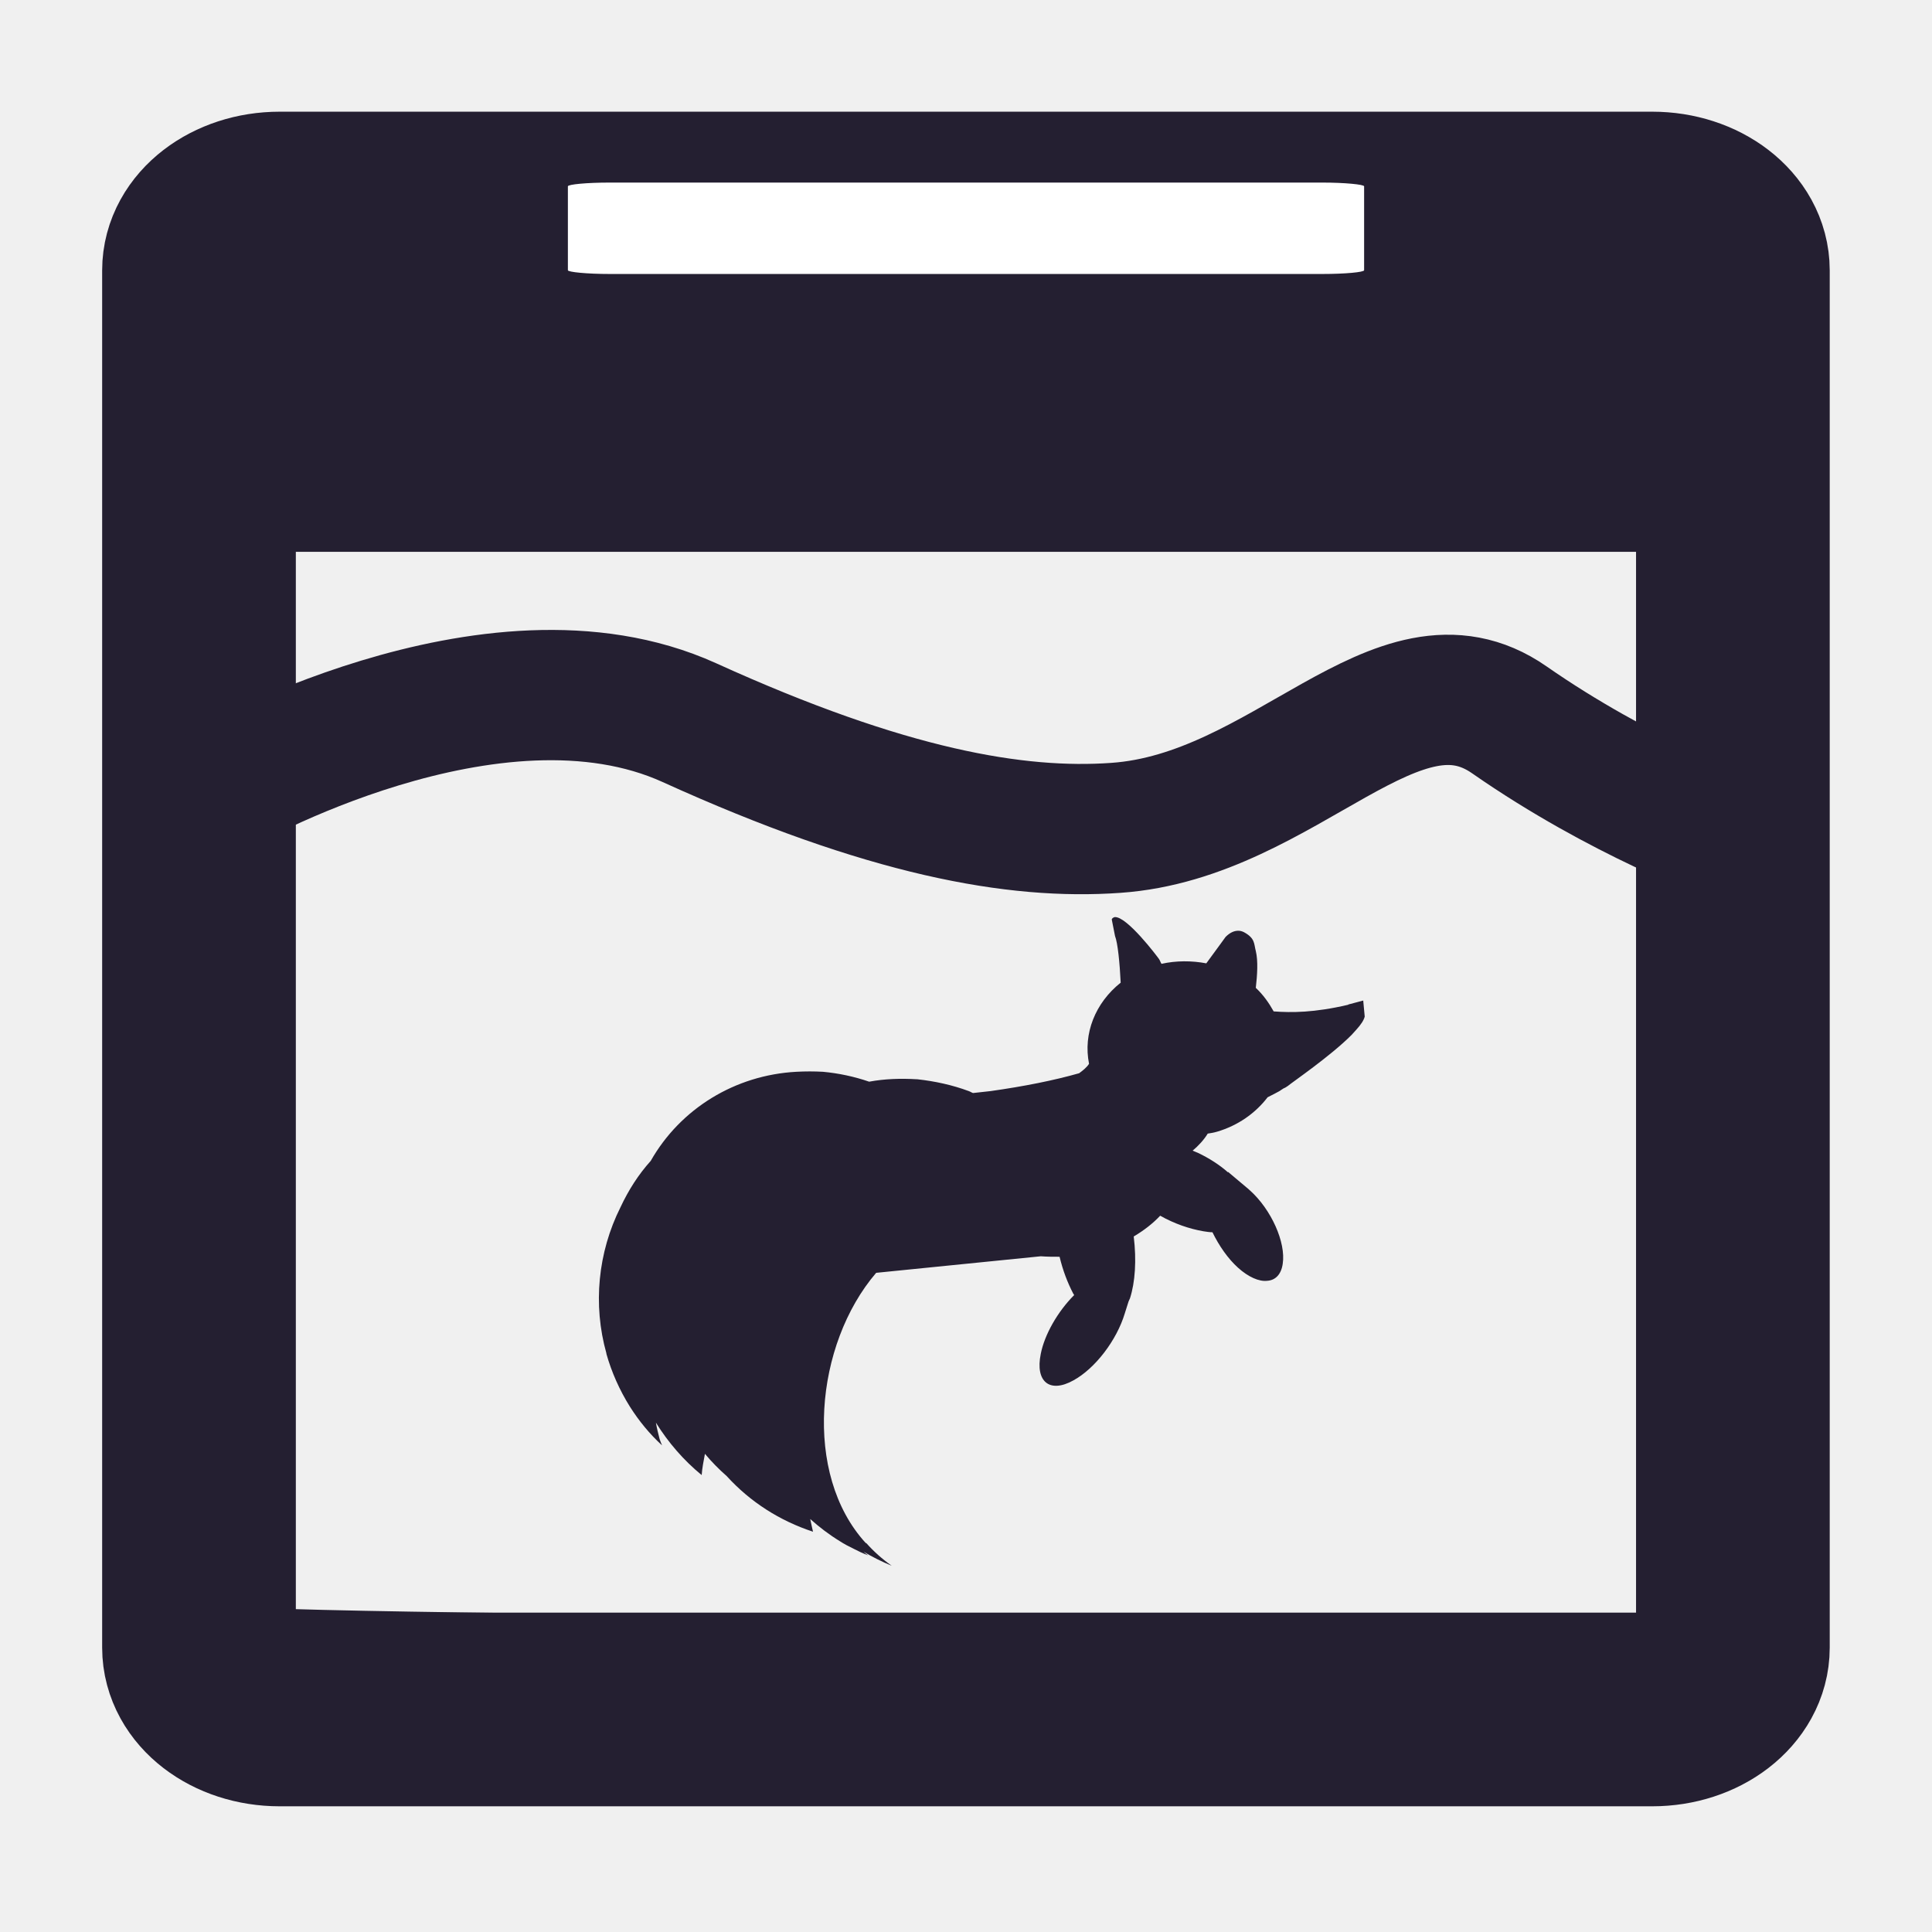
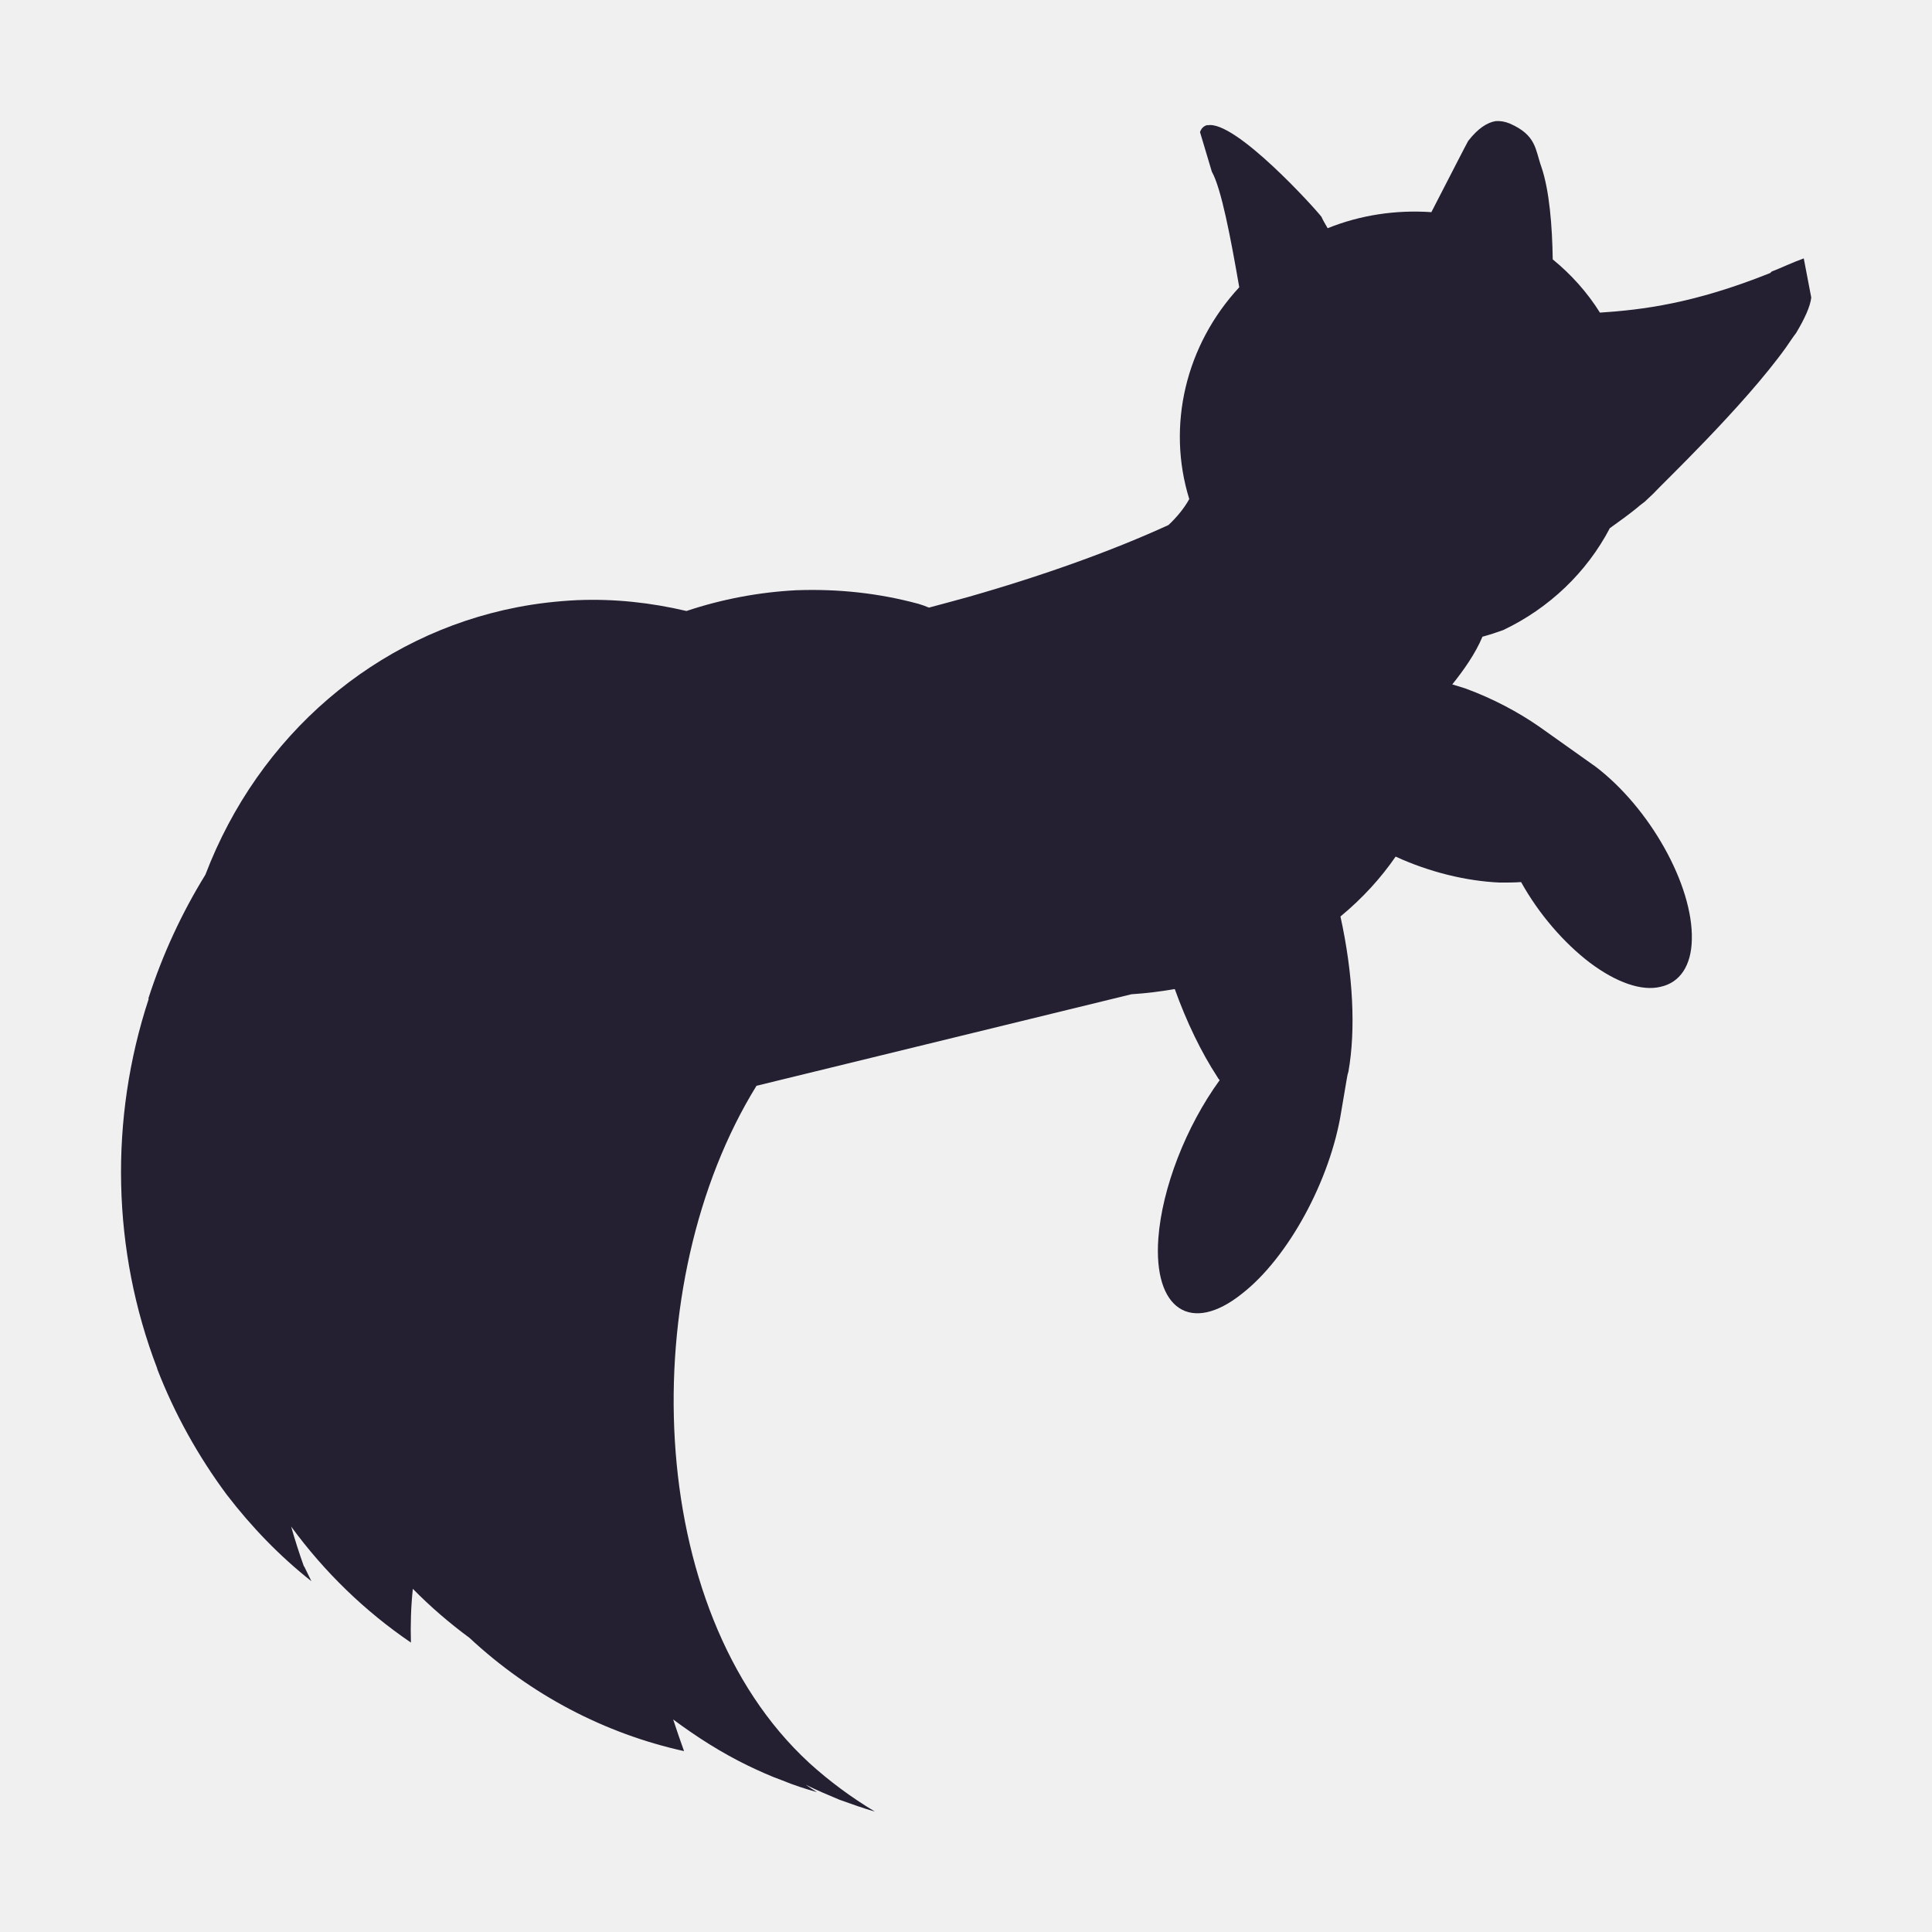
<svg xmlns="http://www.w3.org/2000/svg" height="16px" viewBox="0 0 16 16" width="16px">
  <filter id="a" height="100%" width="100%" x="0%" y="0%">
    <feColorMatrix color-interpolation-filters="sRGB" values="0 0 0 0 1 0 0 0 0 1 0 0 0 0 1 0 0 0 1 0" />
  </filter>
  <mask id="b">
    <g filter="url(#a)">
      <rect fill-opacity="0.357" height="19.2" width="19.2" x="-1.6" y="-1.6" />
    </g>
  </mask>
  <clipPath id="c">
    <rect height="152" width="192" />
  </clipPath>
  <mask id="d">
    <g filter="url(#a)">
      <rect fill-opacity="0.653" height="19.2" width="19.2" x="-1.6" y="-1.6" />
    </g>
  </mask>
-   <linearGradient id="e" gradientTransform="matrix(0.928135 0 0 0.943187 426.9972 -139.2272)" gradientUnits="userSpaceOnUse" x1="-339.114" x2="-362.732" y1="214.633" y2="222.897">
+   <linearGradient id="e" gradientTransform="matrix(0.928135 0 0 1.028115 426.9972 -161.7649)" gradientUnits="userSpaceOnUse" x1="-339.114" x2="-362.732" y1="214.633" y2="222.897">
    <stop offset="0" stop-color="#f9faff" stop-opacity="0" />
    <stop offset="0.449" stop-color="#ffffff" stop-opacity="0.204" />
    <stop offset="1" stop-color="#ffffff" stop-opacity="0" />
  </linearGradient>
  <clipPath id="f">
    <rect height="152" width="192" />
  </clipPath>
  <mask id="g">
    <g filter="url(#a)">
      <rect fill-opacity="0.287" height="19.2" width="19.2" x="-1.6" y="-1.6" />
    </g>
  </mask>
  <linearGradient id="h" gradientTransform="matrix(0.928135 0 0 0.951126 426.9972 -141.443)" gradientUnits="userSpaceOnUse" x1="-429.892" x2="-410.457" y1="251.789" y2="244.059">
    <stop offset="0" stop-color="#f9faff" stop-opacity="0.055" />
    <stop offset="0.5" stop-color="#ffffff" />
    <stop offset="1" stop-color="#ffffff" stop-opacity="0" />
  </linearGradient>
  <clipPath id="i">
    <rect height="152" width="192" />
  </clipPath>
  <g mask="url(#b)">
    <g clip-path="url(#c)" transform="matrix(1 0 0 1 -168 -16)">
-       <path d="m 20.051 64.934 v 40.57 c 0 3.082 3.309 5.562 7.426 5.562 h 89.098 c 4.117 0 7.43 -2.48 7.43 -5.562 v -40.57 z m 0 0" fill="#ffffff" />
+       <path d="m 20.051 58.566 v 46.168 c 0 3.508 3.309 6.332 7.426 6.332 h 89.098 c 4.117 0 7.43 -2.824 7.43 -6.332 v -46.168 z m 0 0" fill="#ffffff" />
    </g>
  </g>
  <g mask="url(#d)">
    <g clip-path="url(#f)" transform="matrix(1 0 0 1 -168 -16)">
-       <path d="m 20.051 64.934 v 40.57 c 0 3.082 3.309 5.562 7.426 5.562 h 89.098 c 4.117 0 7.43 -2.48 7.43 -5.562 v -40.57 z m 0 0" fill="url(#e)" />
+       <path d="m 20.051 60.777 v 44.223 c 0 3.363 3.309 6.066 7.426 6.066 h 89.098 c 4.117 0 7.43 -2.703 7.43 -6.066 v -44.223 z m 0 0" fill="url(#e)" />
    </g>
  </g>
  <g mask="url(#g)">
    <g clip-path="url(#i)" transform="matrix(1 0 0 1 -168 -16)">
      <path d="m 20.051 60.914 v 55.473 c 0 4.215 3.309 7.609 7.426 7.609 h 89.098 c 4.113 0 7.426 -3.395 7.426 -7.609 v -55.473 z m 0 0" fill="url(#h)" />
    </g>
  </g>
-   <g fill="none" stroke="#241f31">
-     <path d="m 2.316 1.727 h 11.367 c 0.371 0 0.668 0.23 0.668 0.512 v 11.406 c 0 0.281 -0.297 0.512 -0.668 0.512 h -11.367 c -0.371 0 -0.668 -0.23 -0.668 -0.512 v -11.406 c 0 -0.281 0.297 -0.512 0.668 -0.512 z m 0 0" stroke-width="1.604" />
-     <path d="m 2.398 2.973 h 11.887 v 0.988 h -11.887 z m 0 0" stroke-width="1.218" />
-     <path d="m 5.051 1.512 h 5.898 c 0.191 0 0.348 0.016 0.348 0.031 v 0.695 c 0 0.016 -0.156 0.031 -0.348 0.031 h -5.898 c -0.191 0 -0.348 -0.016 -0.348 -0.031 v -0.695 c 0 -0.016 0.156 -0.031 0.348 -0.031 z m 0 0" stroke-width="0.285" />
-   </g>
-   <path d="m 5.051 1.512 h 5.898 c 0.191 0 0.348 0.016 0.348 0.031 v 0.695 c 0 0.016 -0.156 0.031 -0.348 0.031 h -5.898 c -0.191 0 -0.348 -0.016 -0.348 -0.031 v -0.695 c 0 -0.016 0.156 -0.031 0.348 -0.031 z m 0 0" fill="#ffffff" />
-   <path d="m 1.812 6.547 s 2.262 -1.305 3.898 -0.562 c 1.633 0.742 2.703 0.93 3.531 0.871 c 1.406 -0.098 2.332 -1.539 3.258 -0.895 c 0.926 0.645 1.828 0.969 1.828 0.969 l 0.082 7.027 c 0.059 0 -12.531 -0.023 -12.598 -0.129 z m 0 0" fill="none" stroke="#241f31" stroke-width="1.079" />
-   <path d="m 9.234 7.594 c -0.012 0.004 -0.023 0.008 -0.027 0.02 l 0.027 0.137 c 0.023 0.059 0.039 0.223 0.047 0.387 c -0.211 0.168 -0.312 0.422 -0.262 0.672 c -0.02 0.031 -0.051 0.055 -0.082 0.078 c -0.207 0.059 -0.457 0.109 -0.734 0.148 c -0.047 0.004 -0.098 0.012 -0.145 0.016 c -0.012 -0.004 -0.023 -0.012 -0.035 -0.016 c -0.137 -0.051 -0.281 -0.082 -0.426 -0.098 h -0.004 c -0.133 -0.008 -0.266 -0.004 -0.395 0.02 c -0.125 -0.043 -0.254 -0.07 -0.383 -0.082 c -0.074 -0.004 -0.145 -0.004 -0.219 0 c -0.508 0.027 -0.961 0.305 -1.207 0.738 c -0.102 0.113 -0.184 0.242 -0.25 0.383 c -0.188 0.375 -0.23 0.809 -0.117 1.211 v 0.004 c 0.043 0.152 0.109 0.301 0.195 0.438 c 0.074 0.117 0.164 0.227 0.266 0.32 c -0.008 -0.016 -0.012 -0.031 -0.02 -0.051 c -0.012 -0.047 -0.023 -0.09 -0.031 -0.137 c 0.102 0.164 0.23 0.312 0.379 0.434 c 0.004 -0.059 0.016 -0.117 0.027 -0.176 c 0.055 0.066 0.117 0.129 0.18 0.184 c 0.195 0.215 0.441 0.371 0.715 0.461 c -0.008 -0.035 -0.016 -0.07 -0.023 -0.105 c 0.074 0.066 0.156 0.129 0.246 0.184 c 0.035 0.023 0.074 0.043 0.113 0.062 c 0.039 0.02 0.078 0.039 0.121 0.055 c -0.016 -0.012 -0.027 -0.02 -0.039 -0.031 c 0.039 0.023 0.074 0.043 0.113 0.062 c 0.039 0.02 0.082 0.039 0.121 0.055 c -0.078 -0.055 -0.148 -0.117 -0.211 -0.188 h -0.004 c -0.523 -0.57 -0.422 -1.645 0.086 -2.238 l 1.363 -0.137 c 0.055 0.004 0.105 0.004 0.156 0.004 c 0.027 0.113 0.066 0.215 0.113 0.305 c 0.004 0.004 0.004 0.008 0.008 0.012 c -0.137 0.137 -0.246 0.328 -0.277 0.488 c -0.047 0.23 0.074 0.328 0.27 0.219 c 0.18 -0.098 0.359 -0.332 0.426 -0.555 l 0.031 -0.098 c 0.004 -0.008 0.008 -0.02 0.012 -0.027 c 0.043 -0.133 0.055 -0.316 0.031 -0.512 c 0.086 -0.051 0.16 -0.109 0.219 -0.172 c 0.117 0.066 0.242 0.109 0.359 0.129 c 0.027 0.004 0.051 0.008 0.074 0.008 c 0.055 0.113 0.129 0.219 0.211 0.293 c 0.086 0.078 0.176 0.117 0.242 0.109 c 0.07 -0.004 0.117 -0.055 0.129 -0.141 c 0.027 -0.176 -0.094 -0.449 -0.273 -0.609 c 0 0 -0.004 0 -0.004 -0.004 l -0.176 -0.148 v 0.004 c -0.07 -0.062 -0.156 -0.117 -0.246 -0.16 c -0.016 -0.008 -0.031 -0.012 -0.047 -0.02 c 0.047 -0.039 0.094 -0.09 0.125 -0.141 c 0.027 -0.004 0.051 -0.008 0.078 -0.016 c 0.172 -0.051 0.316 -0.152 0.418 -0.285 c 0.039 -0.02 0.07 -0.035 0.098 -0.051 c 0.012 -0.008 0.023 -0.016 0.035 -0.023 c 0.012 -0.004 0.023 -0.012 0.035 -0.02 c 0.031 -0.027 0.352 -0.246 0.527 -0.422 c 0.016 -0.016 0.027 -0.031 0.039 -0.043 c 0.039 -0.043 0.062 -0.078 0.07 -0.109 l -0.012 -0.129 v -0.004 c -0.043 0.012 -0.078 0.02 -0.117 0.031 c -0.004 0 -0.004 0 -0.008 0.004 c -0.281 0.066 -0.469 0.066 -0.617 0.055 c -0.039 -0.07 -0.086 -0.137 -0.148 -0.195 c 0.012 -0.105 0.02 -0.223 0 -0.305 c -0.016 -0.059 -0.004 -0.105 -0.098 -0.156 c -0.016 -0.008 -0.031 -0.012 -0.047 -0.012 c -0.031 0 -0.066 0.012 -0.105 0.051 c -0.004 0.004 -0.078 0.109 -0.16 0.219 c -0.121 -0.023 -0.25 -0.023 -0.371 0.004 c -0.008 -0.012 -0.012 -0.027 -0.02 -0.039 c -0.016 -0.023 -0.266 -0.355 -0.367 -0.348 z m 0 0" fill="#241f31" />
+   <path d="m 10 1.035 c -0.031 0.008 -0.051 0.027 -0.062 0.059 l 0.098 0.328 c 0.078 0.137 0.156 0.547 0.227 0.957 c -0.445 0.48 -0.602 1.148 -0.414 1.754 c -0.043 0.078 -0.105 0.152 -0.172 0.215 c -0.461 0.211 -1.023 0.414 -1.652 0.594 c -0.109 0.031 -0.219 0.059 -0.332 0.09 c -0.027 -0.012 -0.059 -0.023 -0.086 -0.031 c -0.332 -0.09 -0.668 -0.125 -1.008 -0.113 h -0.004 c -0.309 0.016 -0.617 0.074 -0.91 0.172 c -0.297 -0.07 -0.598 -0.102 -0.898 -0.09 h -0.004 c -0.168 0.008 -0.336 0.027 -0.5 0.059 c -1.172 0.227 -2.141 1.059 -2.582 2.215 c -0.195 0.316 -0.355 0.66 -0.473 1.027 h 0.004 c -0.328 0.996 -0.305 2.086 0.07 3.062 v 0.004 c 0.145 0.375 0.34 0.723 0.574 1.039 c 0.207 0.27 0.441 0.512 0.703 0.719 c -0.02 -0.039 -0.039 -0.082 -0.059 -0.121 l -0.004 -0.004 c -0.039 -0.109 -0.074 -0.219 -0.105 -0.328 c 0.277 0.379 0.613 0.703 0.992 0.961 c -0.004 -0.148 0 -0.297 0.016 -0.445 c 0.145 0.148 0.305 0.285 0.469 0.406 c 0.508 0.473 1.121 0.793 1.777 0.938 c -0.031 -0.086 -0.062 -0.176 -0.09 -0.262 c 0.195 0.145 0.402 0.277 0.621 0.383 c 0.09 0.043 0.184 0.086 0.281 0.121 c 0.094 0.039 0.191 0.07 0.289 0.098 c -0.031 -0.02 -0.062 -0.039 -0.094 -0.062 c 0.094 0.047 0.188 0.086 0.281 0.125 c 0.098 0.035 0.195 0.07 0.293 0.098 c -0.195 -0.117 -0.375 -0.25 -0.543 -0.402 l -0.004 -0.004 c -1.375 -1.266 -1.441 -3.977 -0.434 -5.605 l 3.105 -0.758 c 0.125 -0.008 0.242 -0.023 0.359 -0.043 c 0.098 0.273 0.219 0.523 0.352 0.727 c 0.004 0.008 0.012 0.02 0.02 0.027 c -0.281 0.387 -0.477 0.895 -0.508 1.309 c -0.043 0.59 0.27 0.797 0.691 0.461 c 0.383 -0.297 0.734 -0.941 0.824 -1.512 l 0.043 -0.254 c 0.004 -0.023 0.008 -0.051 0.016 -0.074 c 0.062 -0.348 0.039 -0.809 -0.066 -1.285 c 0.184 -0.152 0.336 -0.32 0.457 -0.496 c 0.281 0.129 0.586 0.203 0.863 0.215 c 0.062 0 0.121 0 0.176 -0.004 c 0.148 0.266 0.355 0.504 0.57 0.668 c 0.219 0.164 0.43 0.238 0.586 0.199 c 0.16 -0.035 0.254 -0.176 0.258 -0.391 c 0.012 -0.449 -0.348 -1.094 -0.805 -1.438 c -0.004 -0.004 -0.008 -0.004 -0.012 -0.008 l -0.445 -0.316 c -0.18 -0.125 -0.387 -0.234 -0.609 -0.316 c -0.035 -0.012 -0.074 -0.023 -0.113 -0.035 c 0.094 -0.117 0.191 -0.254 0.25 -0.395 c 0.059 -0.016 0.117 -0.035 0.172 -0.055 c 0.379 -0.18 0.691 -0.477 0.883 -0.844 c 0.082 -0.059 0.152 -0.109 0.215 -0.16 c 0.023 -0.02 0.047 -0.039 0.074 -0.059 c 0.023 -0.023 0.047 -0.043 0.07 -0.066 c 0.066 -0.074 0.75 -0.723 1.102 -1.215 c 0.027 -0.039 0.055 -0.082 0.082 -0.117 c 0.07 -0.117 0.117 -0.219 0.125 -0.293 l -0.062 -0.324 c -0.098 0.035 -0.176 0.074 -0.266 0.109 c -0.004 0.004 -0.008 0.008 -0.012 0.012 c -0.633 0.254 -1.062 0.305 -1.41 0.328 c -0.105 -0.168 -0.238 -0.316 -0.391 -0.441 c -0.004 -0.273 -0.027 -0.57 -0.094 -0.766 c -0.051 -0.141 -0.039 -0.262 -0.262 -0.359 c -0.039 -0.016 -0.078 -0.023 -0.117 -0.02 c -0.07 0.012 -0.145 0.059 -0.227 0.164 c -0.008 0.012 -0.152 0.293 -0.305 0.59 c -0.293 -0.02 -0.586 0.023 -0.859 0.133 c -0.02 -0.035 -0.039 -0.066 -0.051 -0.094 c -0.043 -0.059 -0.719 -0.809 -0.945 -0.758 z m 0 0" fill="#241f31" />
</svg>
